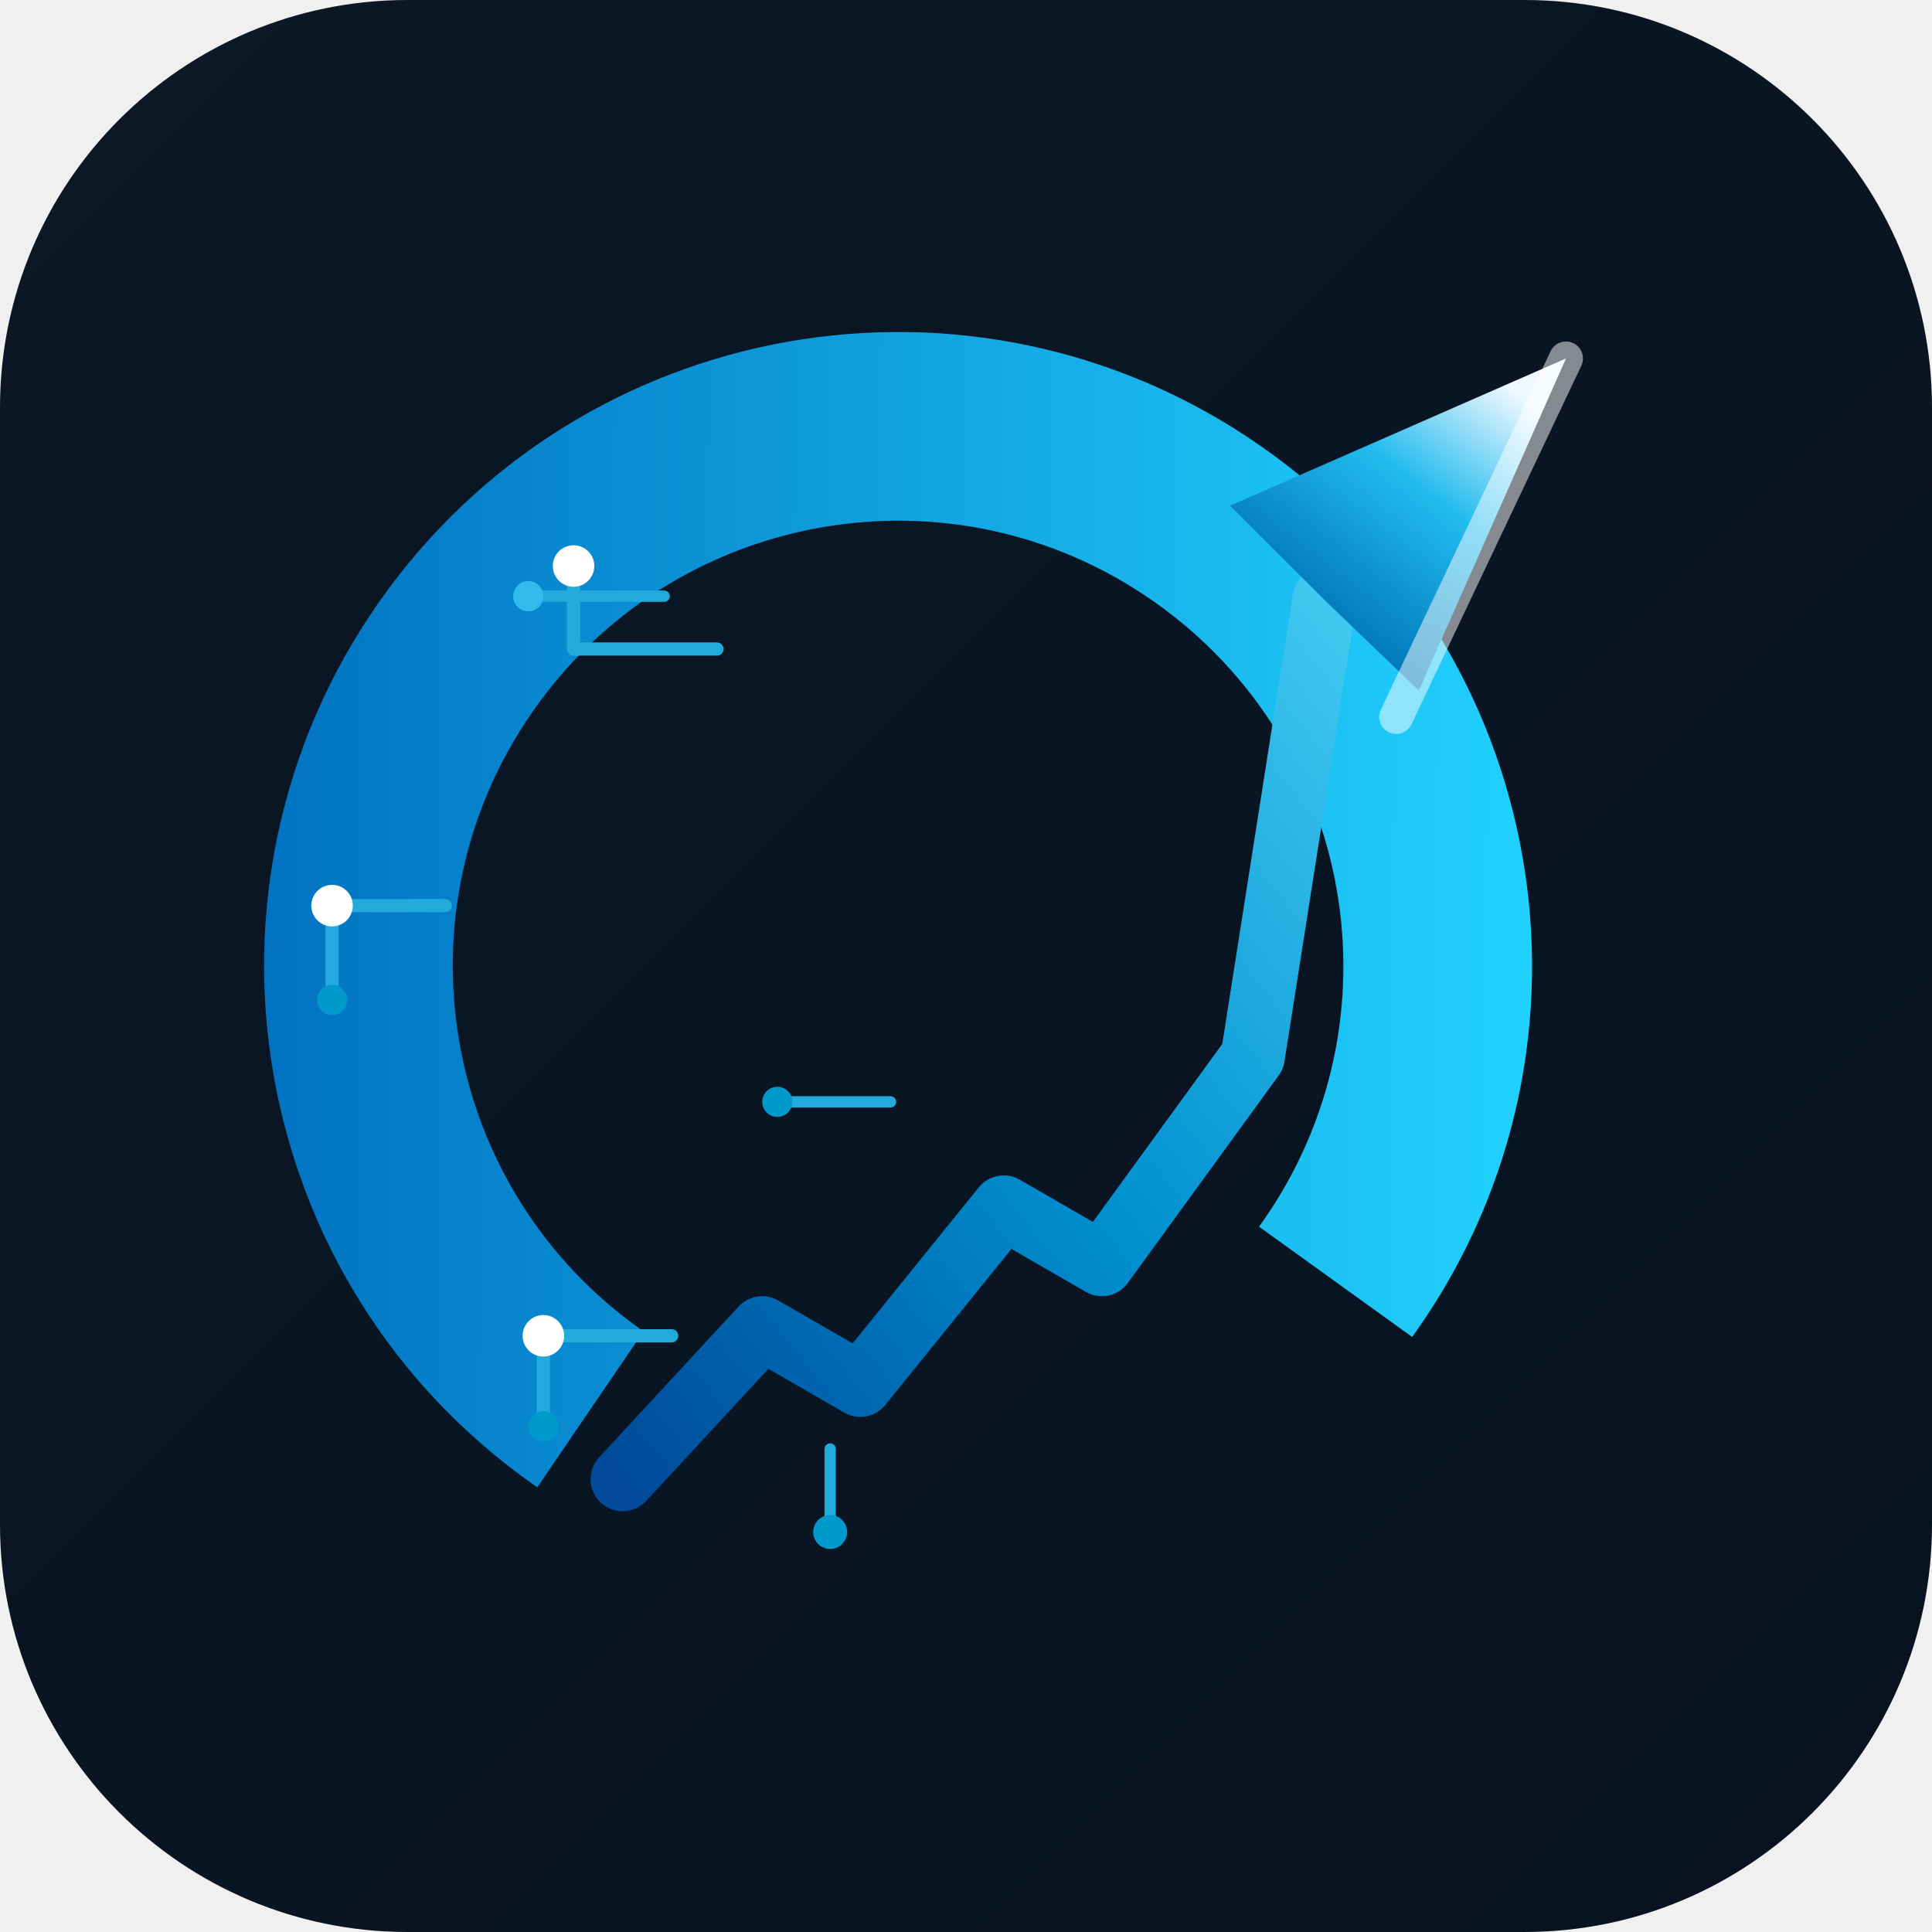
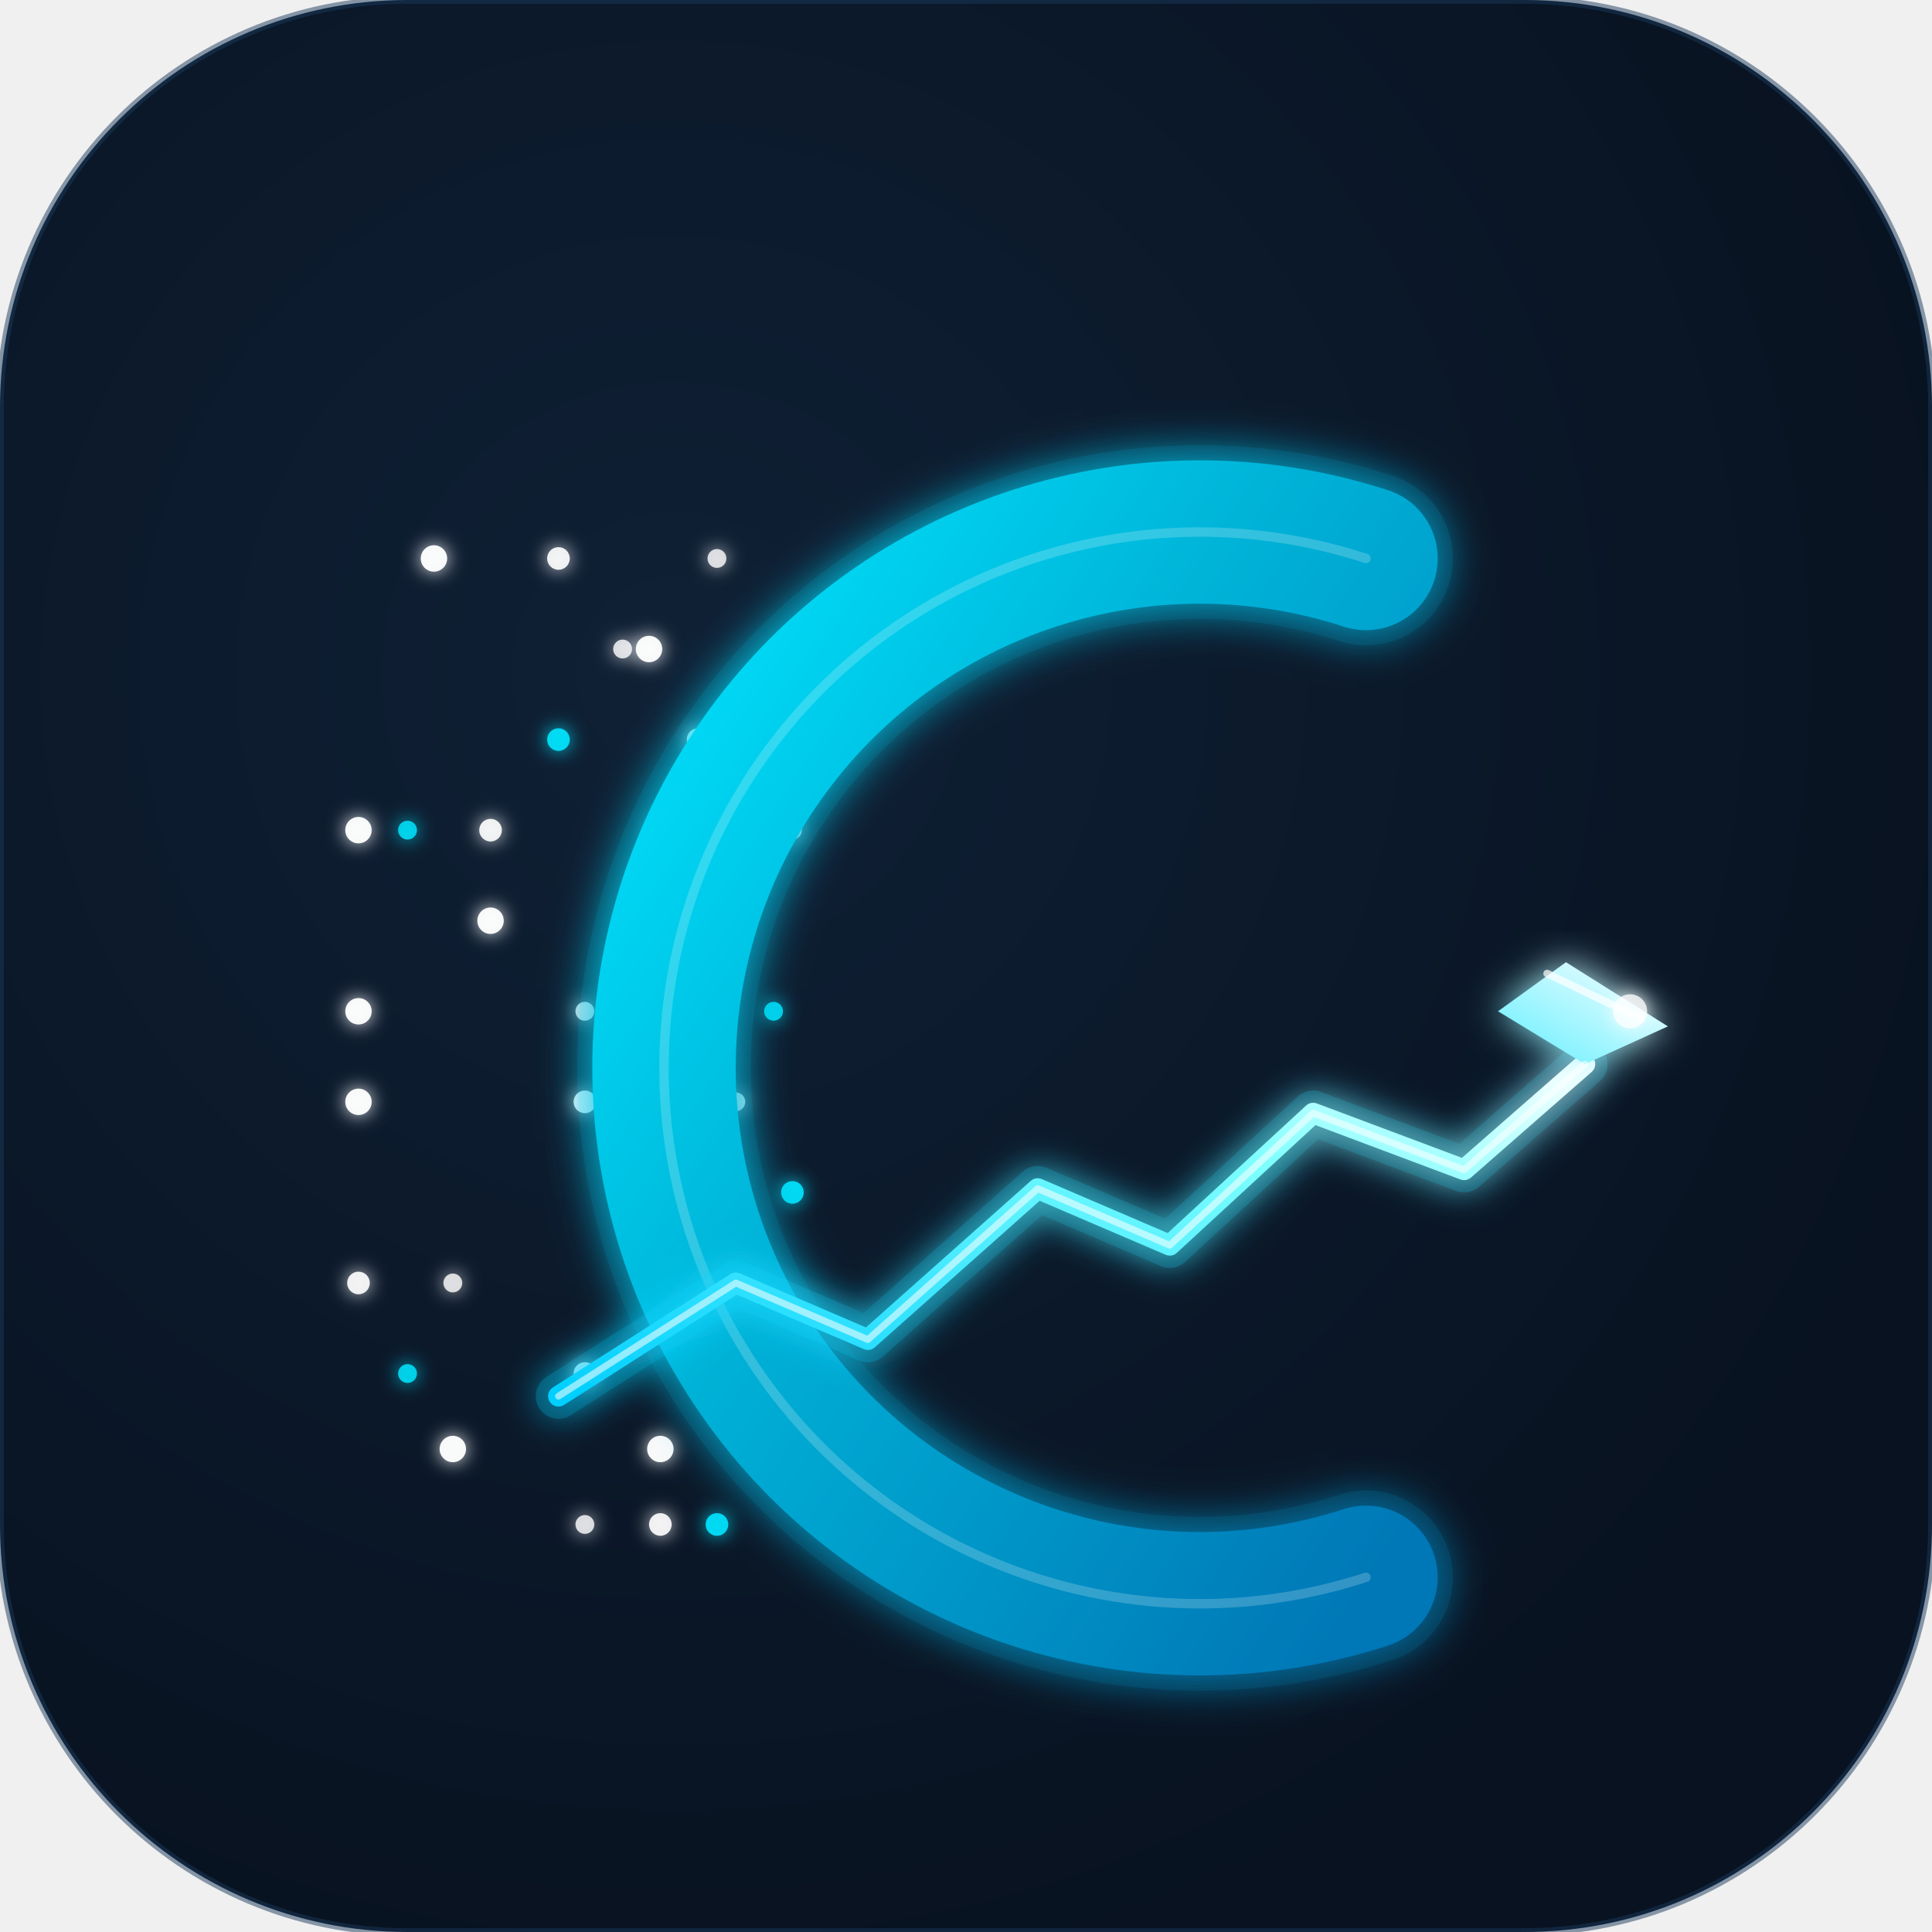
- <svg xmlns="http://www.w3.org/2000/svg" viewBox="0 0 512 512">
+ <svg xmlns="http://www.w3.org/2000/svg" viewBox="0 0 512 512" width="512" height="512">
  <defs>
-     <linearGradient id="bgGrad" x1="0%" y1="0%" x2="100%" y2="100%">
-       <stop offset="0%" stop-color="#0c1826" />
+     <radialGradient id="bgGrad" cx="35%" cy="35%" r="70%">
+       <stop offset="0%" stop-color="#0f2035" />
      <stop offset="100%" stop-color="#081220" />
+     </radialGradient>
+     <linearGradient id="cArcGrad" x1="0%" y1="0%" x2="100%" y2="100%">
+       <stop offset="0%" stop-color="#00e5ff" />
+       <stop offset="40%" stop-color="#00b4d8" />
+       <stop offset="100%" stop-color="#0077b6" />
    </linearGradient>
-     <linearGradient id="cGrad" x1="15%" y1="0%" x2="85%" y2="100%">
-       <stop offset="0%" stop-color="#22d4ff" />
-       <stop offset="100%" stop-color="#0070c0" />
+     <linearGradient id="arrowGrad" x1="0%" y1="100%" x2="100%" y2="0%">
+       <stop offset="0%" stop-color="#00cfff" />
+       <stop offset="70%" stop-color="#7fffff" />
+       <stop offset="100%" stop-color="#ffffff" />
    </linearGradient>
-     <linearGradient id="shaftGrad" x1="0%" y1="100%" x2="100%" y2="0%">
-       <stop offset="0%" stop-color="#004a99" />
-       <stop offset="50%" stop-color="#0090d0" />
-       <stop offset="100%" stop-color="#40c8f0" />
+     <linearGradient id="arrowHeadGrad" x1="0%" y1="100%" x2="100%" y2="0%">
+       <stop offset="0%" stop-color="#60efff" />
+       <stop offset="100%" stop-color="#ffffff" />
    </linearGradient>
-     <linearGradient id="headGrad" x1="30%" y1="80%" x2="85%" y2="10%">
-       <stop offset="0%" stop-color="#0078b8" />
-       <stop offset="55%" stop-color="#22bbee" />
-       <stop offset="100%" stop-color="#f0f8ff" />
+     <linearGradient id="circuitGrad" x1="0%" y1="0%" x2="100%" y2="100%">
+       <stop offset="0%" stop-color="#00e5ff" stop-opacity="0.7" />
+       <stop offset="100%" stop-color="#0077b6" stop-opacity="0.4" />
    </linearGradient>
+     <filter id="arcGlow" x="-20%" y="-20%" width="140%" height="140%">
+       <feGaussianBlur stdDeviation="6" result="blur" />
+       <feMerge>
+         <feMergeNode in="blur" />
+         <feMergeNode in="SourceGraphic" />
+       </feMerge>
+     </filter>
+     <filter id="nodeGlow" x="-100%" y="-100%" width="300%" height="300%">
+       <feGaussianBlur stdDeviation="2.5" result="blur" />
+       <feMerge>
+         <feMergeNode in="blur" />
+         <feMergeNode in="SourceGraphic" />
+       </feMerge>
+     </filter>
+     <filter id="arrowGlow" x="-30%" y="-30%" width="160%" height="160%">
+       <feGaussianBlur stdDeviation="5" result="blur" />
+       <feMerge>
+         <feMergeNode in="blur" />
+         <feMergeNode in="SourceGraphic" />
+       </feMerge>
+     </filter>
+     <clipPath id="roundedClip">
+       <rect width="512" height="512" rx="108" ry="108" />
+     </clipPath>
  </defs>
-   <rect width="512" height="512" rx="108" fill="url(#bgGrad)" />
-   <circle cx="238" cy="256" r="143" fill="none" stroke="url(#cGrad)" stroke-width="50" stroke-linecap="butt" stroke-dasharray="676 222" transform="rotate(125 238 256)" />
-   <line x1="190" y1="172" x2="152" y2="172" stroke="#22aadd" stroke-width="3.5" stroke-linecap="round" />
-   <line x1="152" y1="172" x2="152" y2="150" stroke="#22aadd" stroke-width="3.5" stroke-linecap="round" />
-   <circle cx="152" cy="150" r="5.5" fill="#ffffff" />
-   <line x1="176" y1="158" x2="140" y2="158" stroke="#22aadd" stroke-width="3" stroke-linecap="round" />
-   <circle cx="140" cy="158" r="4" fill="#33bbee" />
-   <line x1="118" y1="240" x2="88" y2="240" stroke="#22aadd" stroke-width="3.5" stroke-linecap="round" />
-   <line x1="88" y1="240" x2="88" y2="265" stroke="#22aadd" stroke-width="3.5" stroke-linecap="round" />
-   <circle cx="88" cy="240" r="5.5" fill="#ffffff" />
-   <circle cx="88" cy="265" r="4" fill="#0099cc" />
-   <line x1="178" y1="354" x2="144" y2="354" stroke="#22aadd" stroke-width="3.5" stroke-linecap="round" />
-   <line x1="144" y1="354" x2="144" y2="378" stroke="#22aadd" stroke-width="3.5" stroke-linecap="round" />
-   <circle cx="144" cy="354" r="5.5" fill="#ffffff" />
-   <circle cx="144" cy="378" r="4" fill="#0099cc" />
-   <line x1="220" y1="384" x2="220" y2="406" stroke="#22aadd" stroke-width="3" stroke-linecap="round" />
-   <circle cx="220" cy="406" r="4.5" fill="#0099cc" />
-   <line x1="236" y1="292" x2="206" y2="292" stroke="#22aadd" stroke-width="3" stroke-linecap="round" />
-   <circle cx="206" cy="292" r="4" fill="#0099cc" />
-   <polyline points="165,392 202,352 228,367 266,320 292,335 332,280 351,159" fill="none" stroke="url(#shaftGrad)" stroke-width="17" stroke-linecap="round" stroke-linejoin="round" />
-   <polygon points="415,95 376,183 351,159 326,134" fill="url(#headGrad)" />
-   <line x1="370" y1="190" x2="415" y2="95" stroke="white" stroke-width="9" stroke-linecap="round" stroke-opacity="0.5" />
+   <rect width="512" height="512" rx="108" ry="108" fill="url(#bgGrad)" />
+   <rect width="512" height="512" rx="108" ry="108" fill="none" stroke="#1a3a5c" stroke-width="2" opacity="0.5" />
+   <g clip-path="url(#roundedClip)">
+     <g stroke="url(#circuitGrad)" stroke-width="1.5" fill="none" opacity="0.85">
+       <line x1="92" y1="148" x2="190" y2="148" />
+       <line x1="92" y1="172" x2="165" y2="172" />
+       <line x1="108" y1="196" x2="185" y2="196" />
+       <line x1="80" y1="220" x2="210" y2="220" />
+       <line x1="80" y1="244" x2="195" y2="244" />
+       <line x1="78" y1="268" x2="205" y2="268" />
+       <line x1="80" y1="292" x2="195" y2="292" />
+       <line x1="80" y1="316" x2="210" y2="316" />
+       <line x1="92" y1="340" x2="185" y2="340" />
+       <line x1="108" y1="364" x2="182" y2="364" />
+       <line x1="92" y1="384" x2="165" y2="384" />
+       <line x1="100" y1="404" x2="190" y2="404" />
+     </g>
+     <g stroke="url(#circuitGrad)" stroke-width="1.5" fill="none" opacity="0.85">
+       <line x1="115" y1="148" x2="115" y2="172" />
+       <line x1="148" y1="148" x2="148" y2="196" />
+       <line x1="172" y1="172" x2="172" y2="220" />
+       <line x1="95" y1="220" x2="95" y2="268" />
+       <line x1="130" y1="220" x2="130" y2="244" />
+       <line x1="175" y1="244" x2="175" y2="268" />
+       <line x1="95" y1="292" x2="95" y2="340" />
+       <line x1="155" y1="268" x2="155" y2="292" />
+       <line x1="180" y1="316" x2="180" y2="340" />
+       <line x1="120" y1="340" x2="120" y2="384" />
+       <line x1="155" y1="364" x2="155" y2="404" />
+       <line x1="175" y1="384" x2="175" y2="404" />
+     </g>
+     <g fill="#ffffff" filter="url(#nodeGlow)">
+       <circle cx="115" cy="148" r="3.5" opacity="0.95" />
+       <circle cx="148" cy="148" r="3" opacity="0.9" />
+       <circle cx="172" cy="172" r="3.5" opacity="0.95" />
+       <circle cx="190" cy="148" r="2.5" opacity="0.8" />
+       <circle cx="165" cy="172" r="2.5" opacity="0.8" />
+       <circle cx="185" cy="196" r="3" opacity="0.9" />
+       <circle cx="95" cy="220" r="3.5" opacity="0.95" />
+       <circle cx="130" cy="220" r="3" opacity="0.9" />
+       <circle cx="175" cy="220" r="2.5" opacity="0.8" />
+       <circle cx="210" cy="220" r="2.5" opacity="0.8" />
+       <circle cx="130" cy="244" r="3.5" opacity="0.95" />
+       <circle cx="175" cy="268" r="3" opacity="0.9" />
+       <circle cx="155" cy="268" r="2.5" opacity="0.8" />
+       <circle cx="95" cy="268" r="3.5" opacity="0.95" />
+       <circle cx="95" cy="292" r="3.5" opacity="0.95" />
+       <circle cx="155" cy="292" r="3" opacity="0.9" />
+       <circle cx="195" cy="292" r="2.5" opacity="0.8" />
+       <circle cx="180" cy="316" r="3.5" opacity="0.95" />
+       <circle cx="95" cy="340" r="3" opacity="0.9" />
+       <circle cx="120" cy="340" r="2.5" opacity="0.8" />
+       <circle cx="180" cy="340" r="3.5" opacity="0.95" />
+       <circle cx="120" cy="384" r="3.5" opacity="0.95" />
+       <circle cx="155" cy="364" r="3" opacity="0.9" />
+       <circle cx="155" cy="404" r="2.5" opacity="0.8" />
+       <circle cx="175" cy="384" r="3.5" opacity="0.95" />
+       <circle cx="175" cy="404" r="3" opacity="0.9" />
+     </g>
+     <g fill="#00e5ff" filter="url(#nodeGlow)">
+       <circle cx="148" cy="196" r="3" opacity="0.9" />
+       <circle cx="108" cy="220" r="2.5" opacity="0.85" />
+       <circle cx="205" cy="268" r="2.5" opacity="0.85" />
+       <circle cx="210" cy="316" r="3" opacity="0.9" />
+       <circle cx="108" cy="364" r="2.5" opacity="0.85" />
+       <circle cx="190" cy="404" r="3" opacity="0.9" />
+     </g>
+     <path d="M 362,148 A 142,142 0 1,0 362,418" fill="none" stroke="#00cfff" stroke-width="46" stroke-linecap="round" opacity="0.18" filter="url(#arcGlow)" />
+     <path d="M 362,148 A 142,142 0 1,0 362,418" fill="none" stroke="url(#cArcGrad)" stroke-width="38" stroke-linecap="round" filter="url(#arcGlow)" />
+     <path d="M 362,148 A 142,142 0 1,0 362,418" fill="none" stroke="#ffffff" stroke-width="2.5" stroke-linecap="round" opacity="0.2" />
+     <polyline points="148,370 195,340 230,355 275,315 310,330 348,295 388,310 420,282" fill="none" stroke="#00cfff" stroke-width="12" stroke-linecap="round" stroke-linejoin="round" opacity="0.3" filter="url(#arrowGlow)" />
+     <polyline points="148,370 195,340 230,355 275,315 310,330 348,295 388,310 420,282" fill="none" stroke="url(#arrowGrad)" stroke-width="5.5" stroke-linecap="round" stroke-linejoin="round" filter="url(#arrowGlow)" />
+     <polygon points="420,282 397,268 415,255 442,272" fill="url(#arrowHeadGrad)" filter="url(#arrowGlow)" />
+     <polyline points="148,370 195,340 230,355 275,315 310,330 348,295 388,310 420,282" fill="none" stroke="#ffffff" stroke-width="1.8" stroke-linecap="round" stroke-linejoin="round" opacity="0.55" />
+     <line x1="410" y1="258" x2="435" y2="270" stroke="#ffffff" stroke-width="2" stroke-linecap="round" opacity="0.7" />
+     <circle cx="432" cy="268" r="4.5" fill="#ffffff" opacity="0.85" filter="url(#nodeGlow)" />
+   </g>
</svg>
